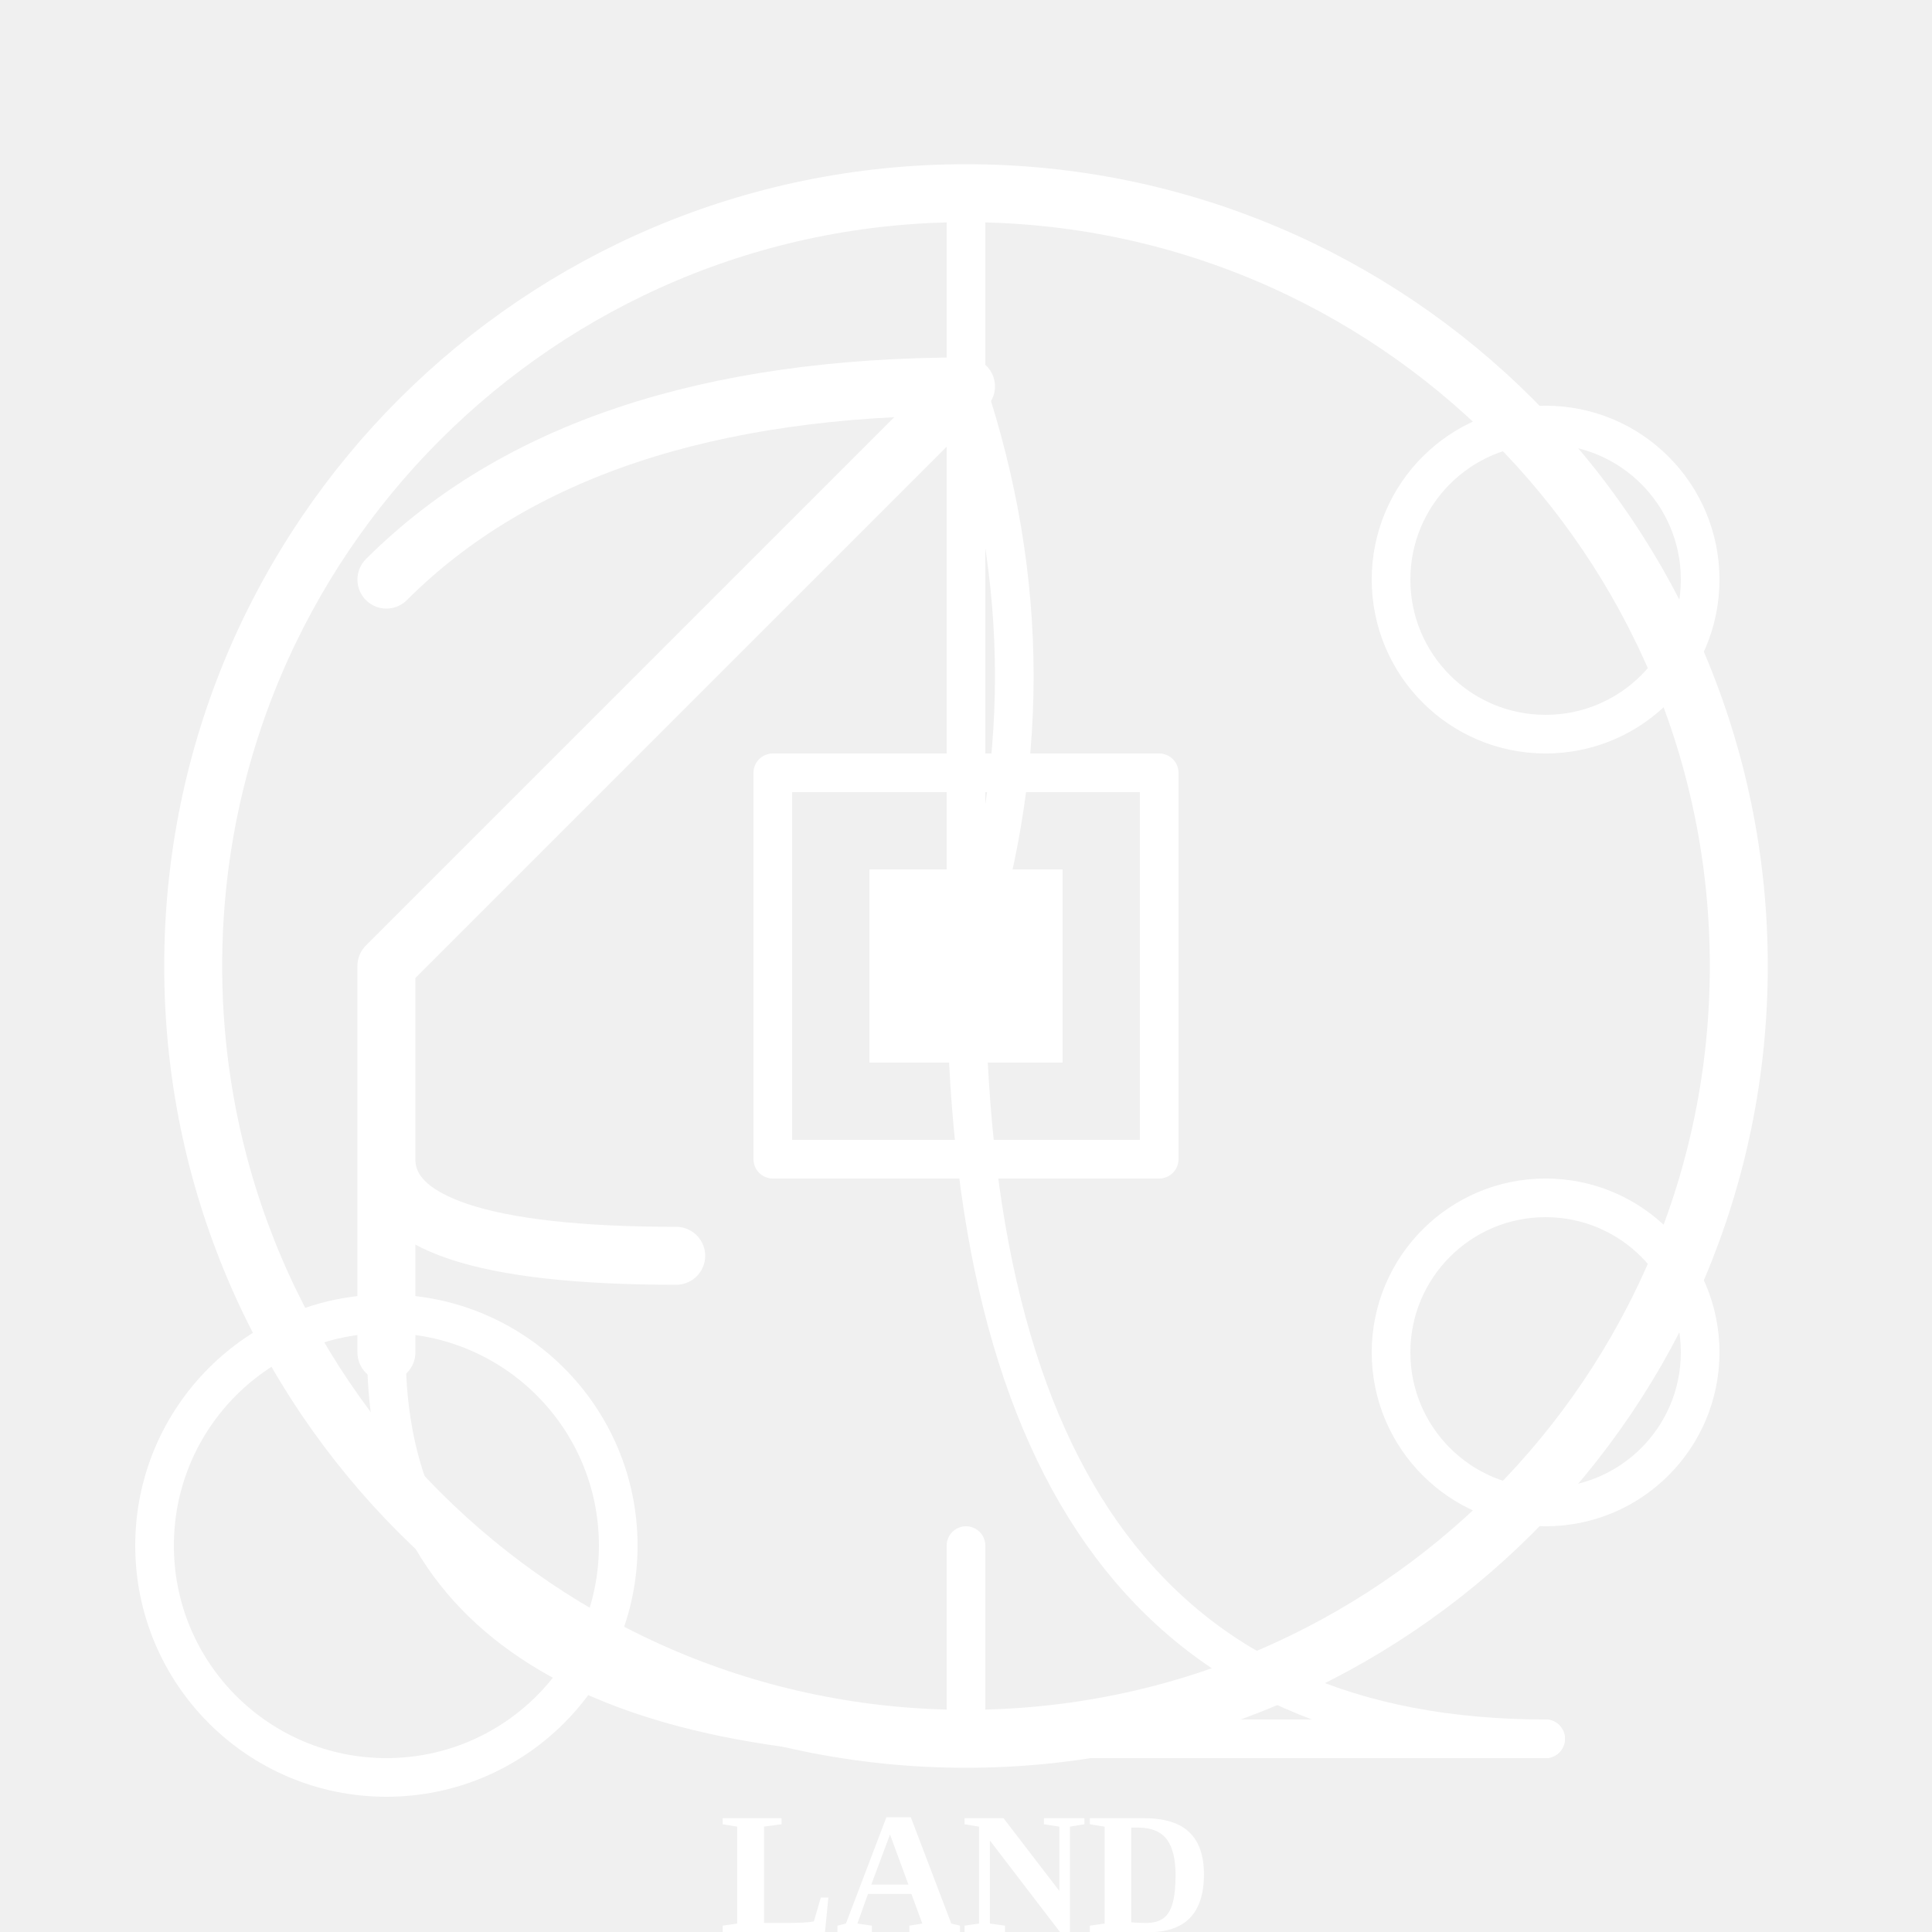
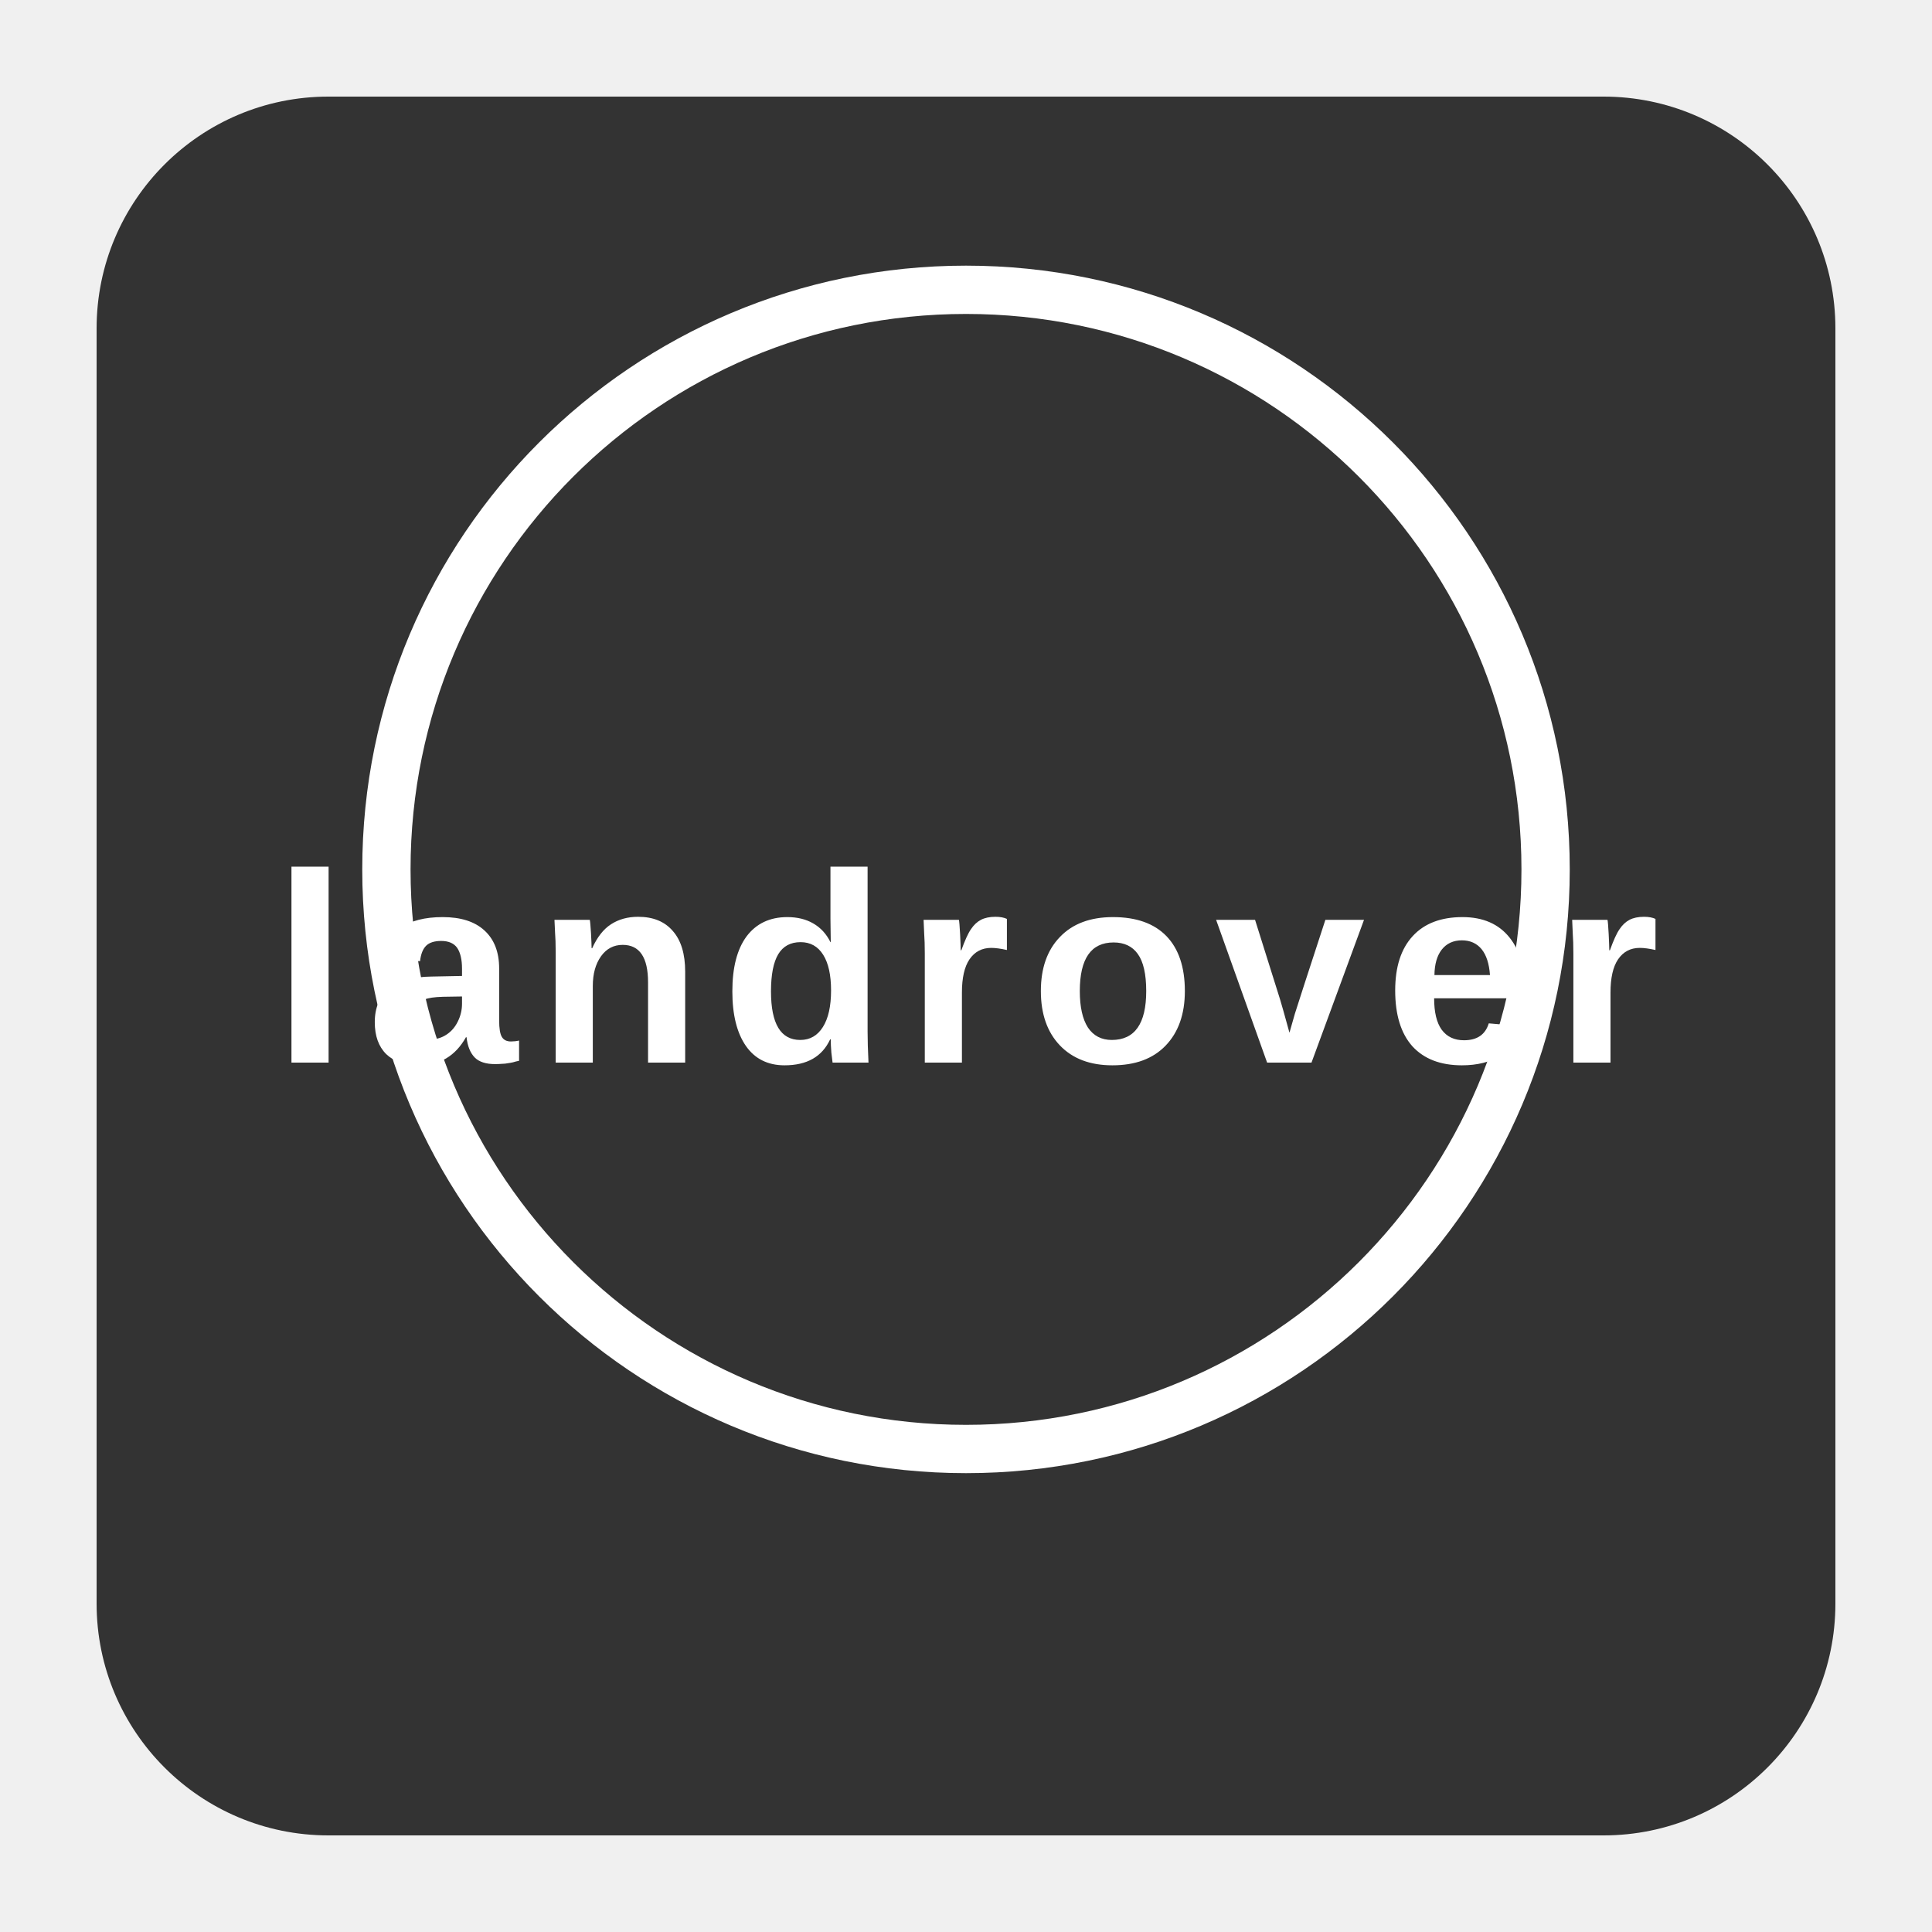
- <svg xmlns="http://www.w3.org/2000/svg" width="100" height="100" viewBox="0 0 100 100" fill="none">
-   <circle cx="50" cy="50" r="40" fill="none" stroke="white" stroke-width="3" />
-   <path d="M20 30 Q30 20 50 20 L20 50 L20 50 L20 70 L20 70 L20 60 Q20 65 35 65 30 50 20" stroke="white" stroke-width="3" stroke-linecap="round" stroke-linejoin="round" />
-   <circle cx="20" cy="80" r="12" fill="none" stroke="white" stroke-width="2" />
-   <circle cx="80" cy="30" r="8" fill="none" stroke="white" stroke-width="2" />
-   <circle cx="80" cy="70" r="8" fill="none" stroke="white" stroke-width="2" />
-   <path d="M20 70 Q20 90 50 90 L80 90 Q50 90 50 50 50 50 L80 50" stroke="white" stroke-width="2" stroke-linecap="round" stroke-linejoin="round" />
-   <path d="M50 50 Q55 35 50 20 L50 20" stroke="white" stroke-width="2" stroke-linecap="round" stroke-linejoin="round" />
-   <rect x="40" y="40" width="20" height="20" fill="none" stroke="white" stroke-width="2" stroke-linecap="round" stroke-linejoin="round" />
-   <rect x="45" y="45" width="10" height="10" fill="white" />
-   <path d="M50 80 L50 90 L80 90 L50 90" stroke="white" stroke-width="2" stroke-linecap="round" stroke-linejoin="round" />
-   <path d="M50 10 Q50 15 50 20 L50 20 L50 30 L50 30 L50 50 L50 50" stroke="white" stroke-width="2" stroke-linecap="round" stroke-linejoin="round" />
-   <text x="50" y="100" text-anchor="middle" fill="white" font-size="9" font-weight="bold">LAND</text>
-   <text x="50" y="112" text-anchor="middle" fill="white" font-size="6" font-weight="bold">ROVER</text>
+ <svg xmlns="http://www.w3.org/2000/svg" viewBox="0 0 100 100">
+   <rect x="5" y="5" width="90" height="90" rx="12" fill="#333333" />
+   <circle cx="50" cy="45" r="30" fill="none" stroke="white" stroke-width="2.5" />
+   <text x="50" y="55" text-anchor="middle" fill="white" font-size="14" font-weight="bold" font-family="Arial, sans-serif" letter-spacing="1" text-transform="uppercase">landrover</text>
</svg>
